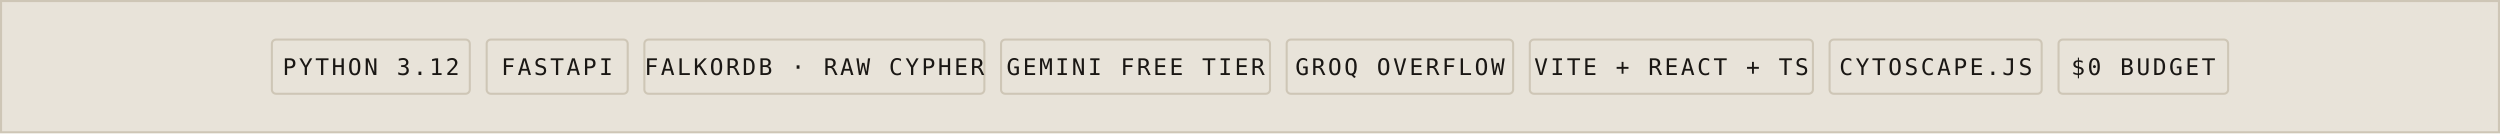
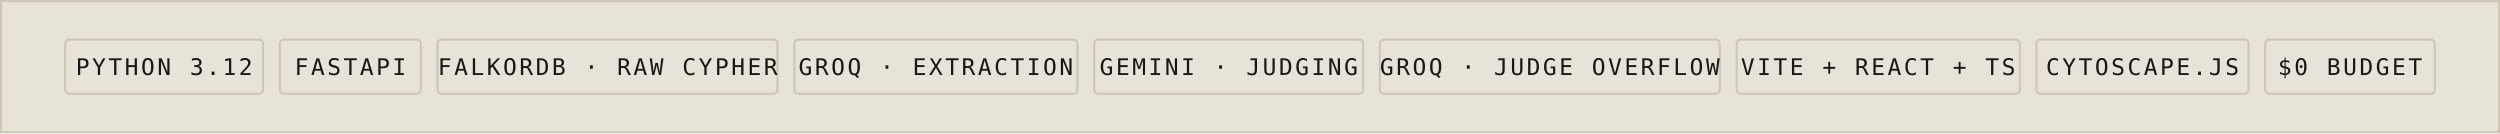
<svg xmlns="http://www.w3.org/2000/svg" width="1200" height="64" viewBox="0 0 1200 64" role="img" aria-labelledby="t d">
  <rect x="0.5" y="0.5" width="1199" height="63" fill="#E8E3D9" stroke="#CEC6B6" />
-   <rect x="130.5" y="19.0" width="95.0" height="26" rx="2" fill="none" stroke="#CEC6B6" />
-   <text x="178.1" y="36.0" font-family="'JetBrains Mono', ui-monospace, SFMono-Regular, Menlo, Consolas, monospace" font-size="11" font-weight="400" fill="#1A1714" text-anchor="middle" letter-spacing="1.2">PYTHON 3.12</text>
-   <rect x="233.6" y="19.0" width="67.7" height="26" rx="2" fill="none" stroke="#CEC6B6" />
-   <text x="267.4" y="36.0" font-family="'JetBrains Mono', ui-monospace, SFMono-Regular, Menlo, Consolas, monospace" font-size="11" font-weight="400" fill="#1A1714" text-anchor="middle" letter-spacing="1.2">FASTAPI</text>
-   <rect x="309.3" y="19.0" width="163.2" height="26" rx="2" fill="none" stroke="#CEC6B6" />
-   <text x="390.9" y="36.0" font-family="'JetBrains Mono', ui-monospace, SFMono-Regular, Menlo, Consolas, monospace" font-size="11" font-weight="400" fill="#1A1714" text-anchor="middle" letter-spacing="1.2">FALKORDB · RAW CYPHER</text>
-   <rect x="480.5" y="19.0" width="129.1" height="26" rx="2" fill="none" stroke="#CEC6B6" />
-   <text x="545.1" y="36.0" font-family="'JetBrains Mono', ui-monospace, SFMono-Regular, Menlo, Consolas, monospace" font-size="11" font-weight="400" fill="#1A1714" text-anchor="middle" letter-spacing="1.2">GEMINI FREE TIER</text>
-   <rect x="617.6" y="19.0" width="108.7" height="26" rx="2" fill="none" stroke="#CEC6B6" />
-   <text x="672.0" y="36.0" font-family="'JetBrains Mono', ui-monospace, SFMono-Regular, Menlo, Consolas, monospace" font-size="11" font-weight="400" fill="#1A1714" text-anchor="middle" letter-spacing="1.2">GROQ OVERFLOW</text>
-   <rect x="734.3" y="19.0" width="135.9" height="26" rx="2" fill="none" stroke="#CEC6B6" />
-   <text x="802.3" y="36.0" font-family="'JetBrains Mono', ui-monospace, SFMono-Regular, Menlo, Consolas, monospace" font-size="11" font-weight="400" fill="#1A1714" text-anchor="middle" letter-spacing="1.2">VITE + REACT + TS</text>
-   <rect x="878.2" y="19.0" width="101.8" height="26" rx="2" fill="none" stroke="#CEC6B6" />
-   <text x="929.2" y="36.0" font-family="'JetBrains Mono', ui-monospace, SFMono-Regular, Menlo, Consolas, monospace" font-size="11" font-weight="400" fill="#1A1714" text-anchor="middle" letter-spacing="1.2">CYTOSCAPE.JS</text>
-   <rect x="988.1" y="19.0" width="81.4" height="26" rx="2" fill="none" stroke="#CEC6B6" />
-   <text x="1028.8" y="36.0" font-family="'JetBrains Mono', ui-monospace, SFMono-Regular, Menlo, Consolas, monospace" font-size="11" font-weight="400" fill="#1A1714" text-anchor="middle" letter-spacing="1.2">$0 BUDGET</text>
+   <rect x="31.3" y="19.0" width="95.0" height="26" rx="2" fill="none" stroke="#CEC6B6" />
+   <text x="78.8" y="36.0" font-family="'JetBrains Mono', ui-monospace, SFMono-Regular, Menlo, Consolas, monospace" font-size="11" font-weight="400" fill="#1A1714" text-anchor="middle" letter-spacing="1.2">PYTHON 3.12</text>
+   <rect x="134.3" y="19.0" width="67.7" height="26" rx="2" fill="none" stroke="#CEC6B6" />
+   <text x="168.2" y="36.0" font-family="'JetBrains Mono', ui-monospace, SFMono-Regular, Menlo, Consolas, monospace" font-size="11" font-weight="400" fill="#1A1714" text-anchor="middle" letter-spacing="1.2">FASTAPI</text>
+   <rect x="210.0" y="19.0" width="163.2" height="26" rx="2" fill="none" stroke="#CEC6B6" />
+   <text x="291.7" y="36.0" font-family="'JetBrains Mono', ui-monospace, SFMono-Regular, Menlo, Consolas, monospace" font-size="11" font-weight="400" fill="#1A1714" text-anchor="middle" letter-spacing="1.2">FALKORDB · RAW CYPHER</text>
+   <rect x="381.3" y="19.0" width="135.9" height="26" rx="2" fill="none" stroke="#CEC6B6" />
+   <text x="449.2" y="36.0" font-family="'JetBrains Mono', ui-monospace, SFMono-Regular, Menlo, Consolas, monospace" font-size="11" font-weight="400" fill="#1A1714" text-anchor="middle" letter-spacing="1.2">GROQ · EXTRACTION</text>
+   <rect x="525.2" y="19.0" width="129.1" height="26" rx="2" fill="none" stroke="#CEC6B6" />
+   <text x="589.8" y="36.0" font-family="'JetBrains Mono', ui-monospace, SFMono-Regular, Menlo, Consolas, monospace" font-size="11" font-weight="400" fill="#1A1714" text-anchor="middle" letter-spacing="1.2">GEMINI · JUDGING</text>
+   <rect x="662.3" y="19.0" width="163.2" height="26" rx="2" fill="none" stroke="#CEC6B6" />
+   <text x="743.9" y="36.0" font-family="'JetBrains Mono', ui-monospace, SFMono-Regular, Menlo, Consolas, monospace" font-size="11" font-weight="400" fill="#1A1714" text-anchor="middle" letter-spacing="1.2">GROQ · JUDGE OVERFLOW</text>
+   <rect x="833.6" y="19.0" width="135.9" height="26" rx="2" fill="none" stroke="#CEC6B6" />
+   <text x="901.5" y="36.0" font-family="'JetBrains Mono', ui-monospace, SFMono-Regular, Menlo, Consolas, monospace" font-size="11" font-weight="400" fill="#1A1714" text-anchor="middle" letter-spacing="1.2">VITE + REACT + TS</text>
+   <rect x="977.5" y="19.0" width="101.8" height="26" rx="2" fill="none" stroke="#CEC6B6" />
+   <text x="1028.4" y="36.0" font-family="'JetBrains Mono', ui-monospace, SFMono-Regular, Menlo, Consolas, monospace" font-size="11" font-weight="400" fill="#1A1714" text-anchor="middle" letter-spacing="1.2">CYTOSCAPE.JS</text>
+   <rect x="1087.3" y="19.0" width="81.4" height="26" rx="2" fill="none" stroke="#CEC6B6" />
+   <text x="1128.0" y="36.0" font-family="'JetBrains Mono', ui-monospace, SFMono-Regular, Menlo, Consolas, monospace" font-size="11" font-weight="400" fill="#1A1714" text-anchor="middle" letter-spacing="1.2">$0 BUDGET</text>
</svg>
